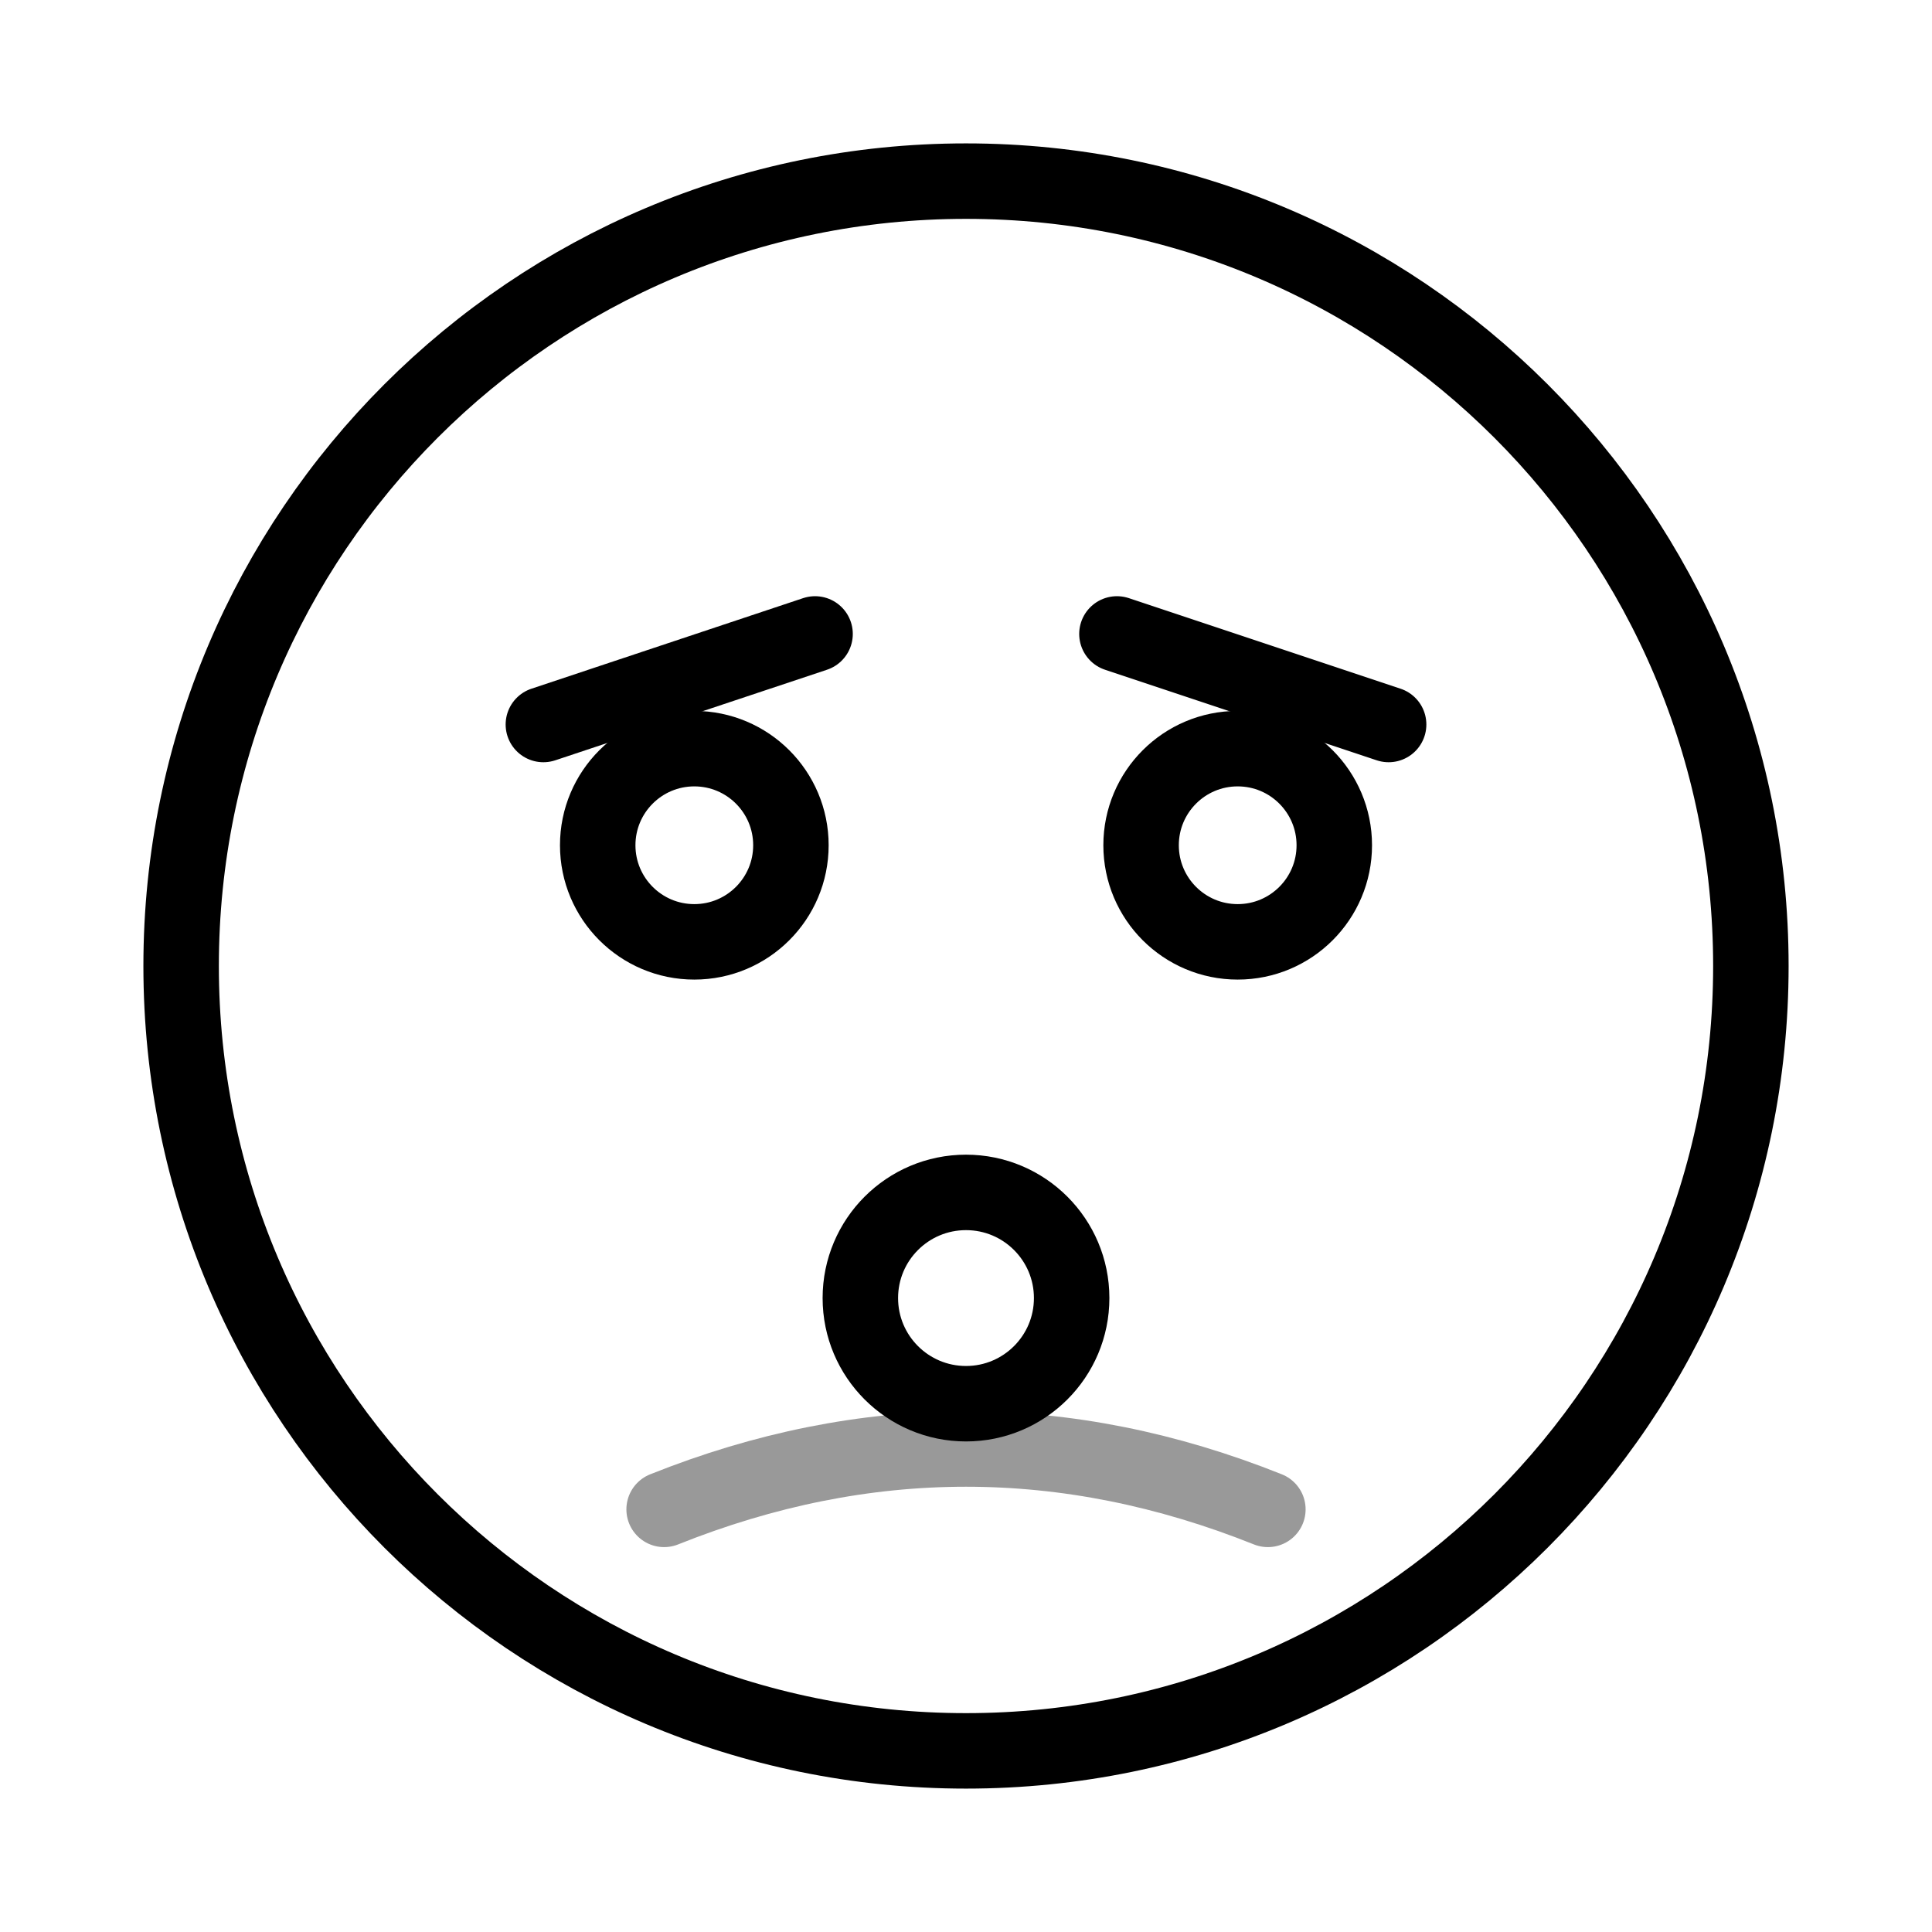
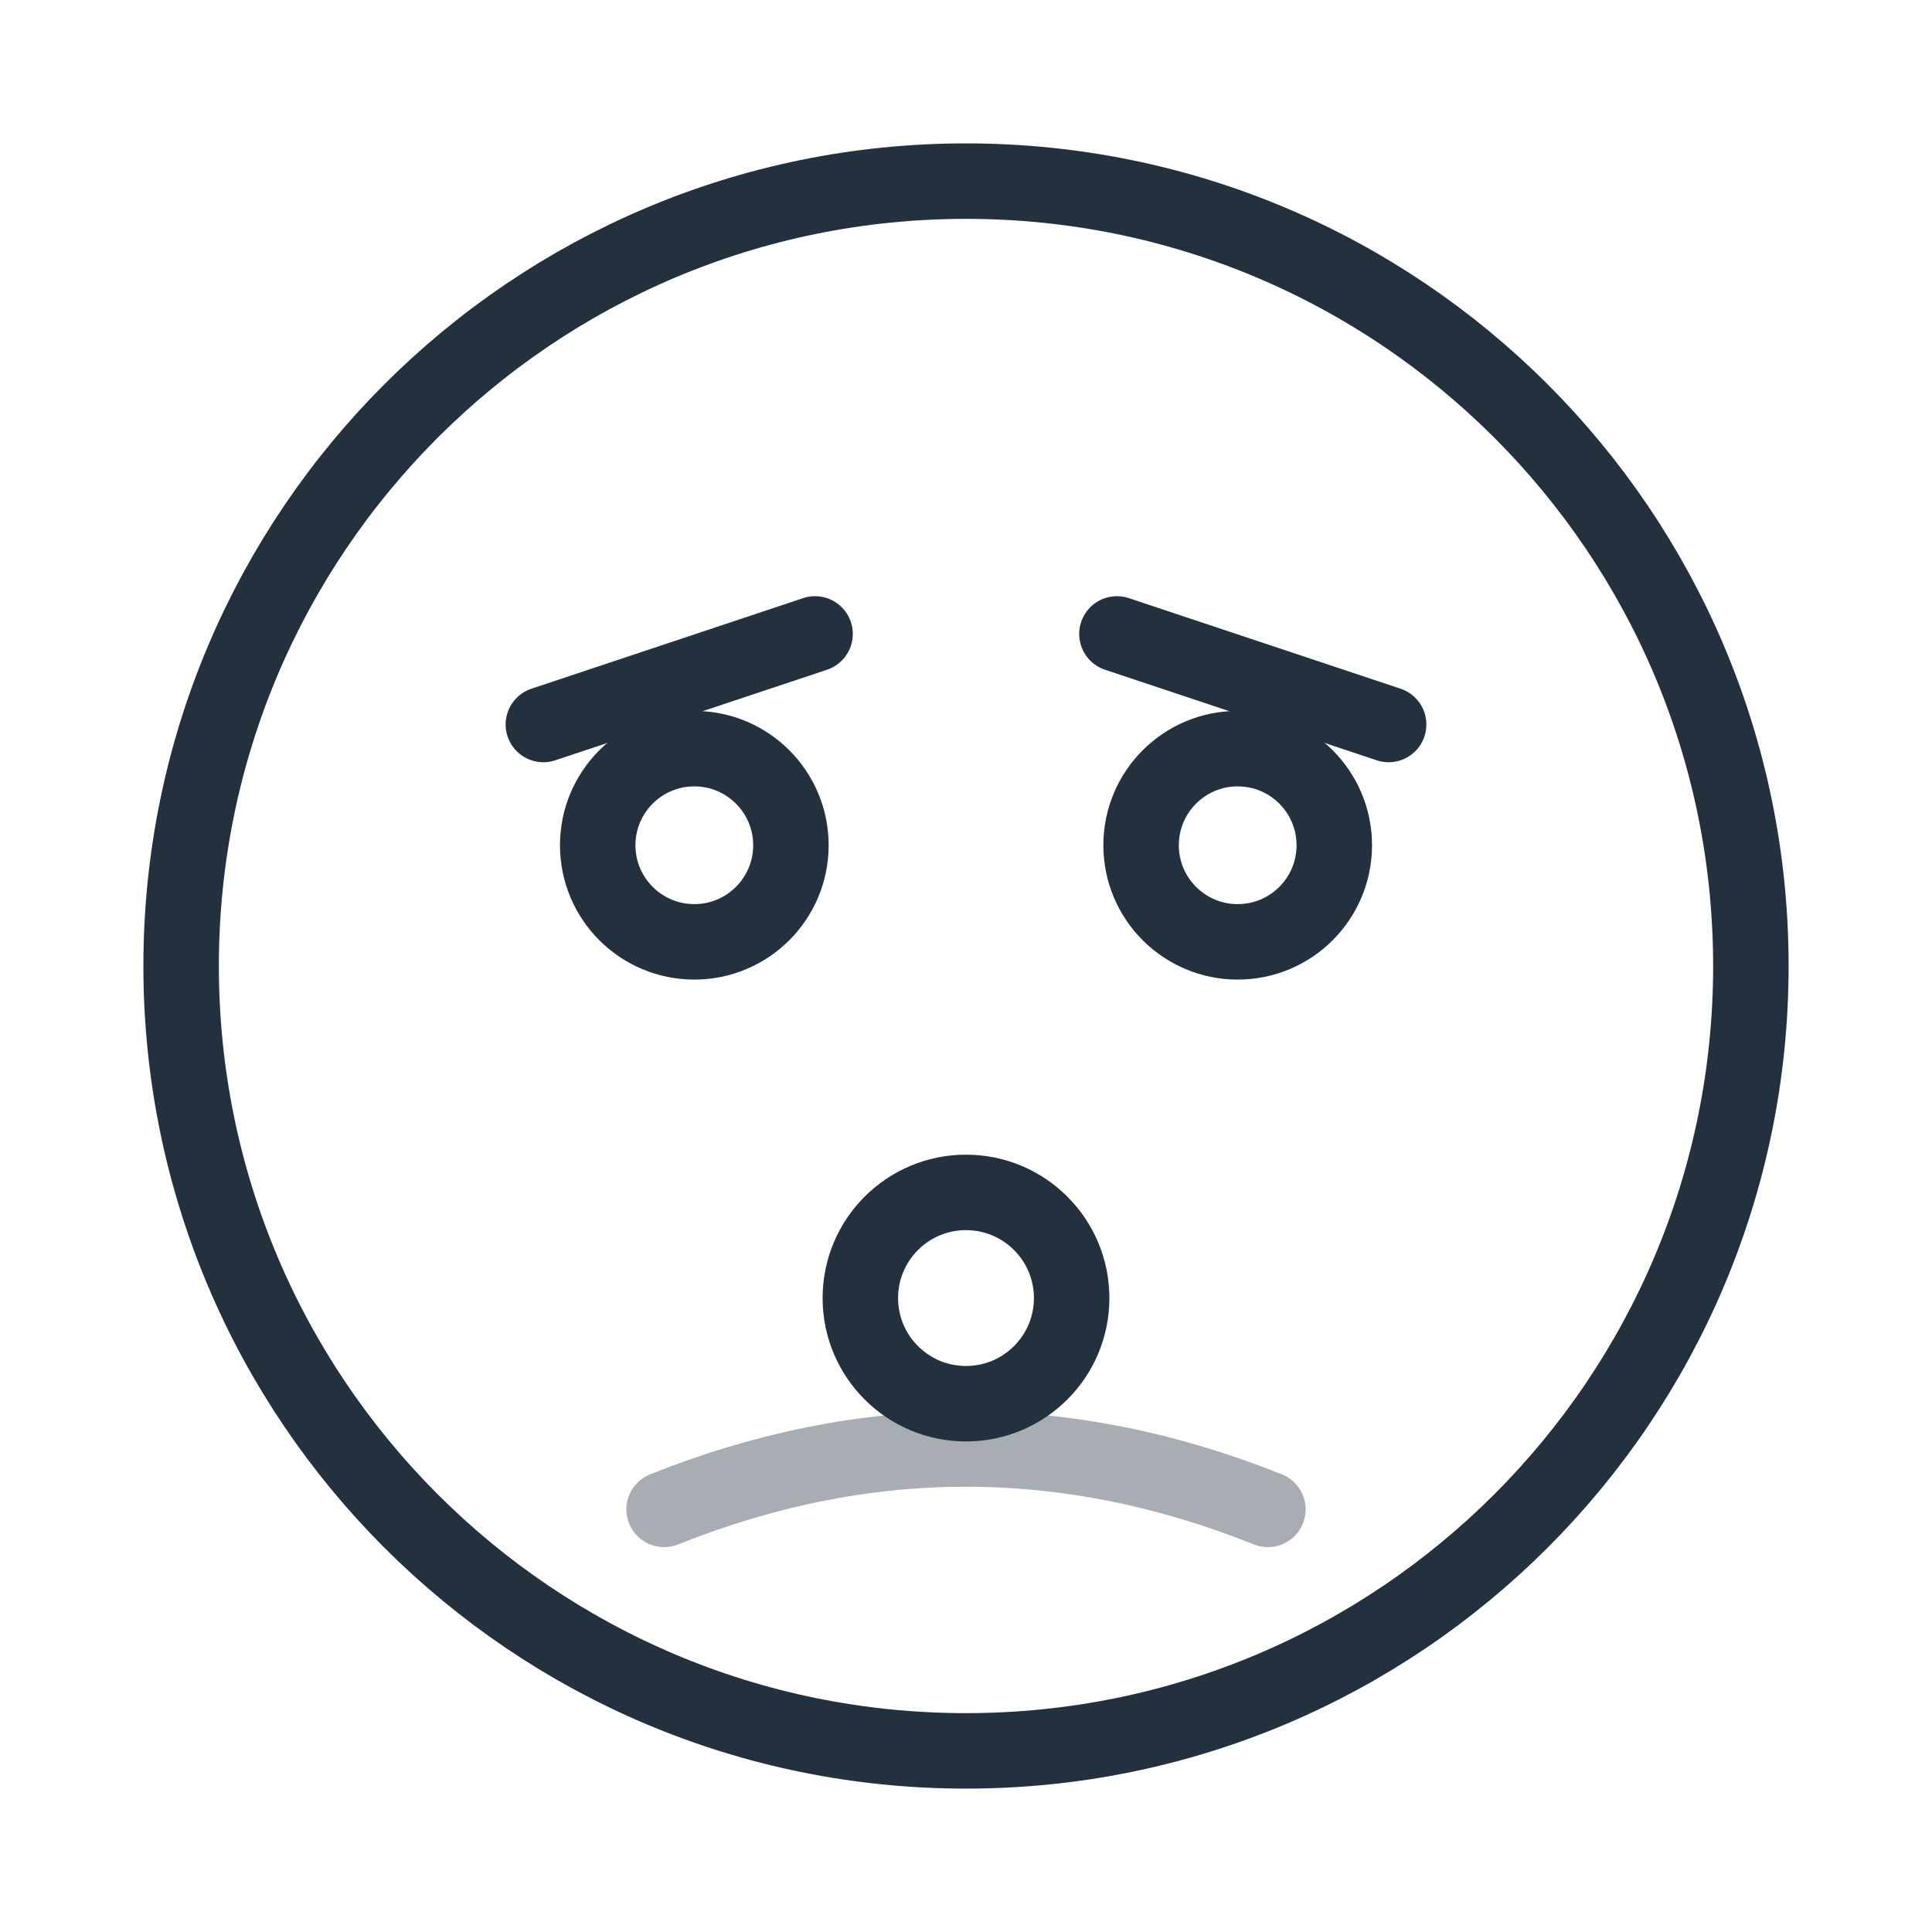
- <svg xmlns="http://www.w3.org/2000/svg" viewBox="0 0 64 64" width="64" height="64" fill="none" stroke="currentColor" stroke-width="2.5" stroke-linecap="round" stroke-linejoin="round" aria-hidden="true">
+ <svg xmlns="http://www.w3.org/2000/svg" viewBox="0 0 64 64" width="64" height="64" color="#23313F" fill="none" stroke="currentColor" stroke-width="2.5" stroke-linecap="round" stroke-linejoin="round" aria-hidden="true">
  <circle cx="32" cy="32" r="26" />
  <path d="M18 24l9-3" />
  <path d="M46 24l-9-3" />
  <circle cx="23" cy="28" r="3.2" />
  <circle cx="41" cy="28" r="3.2" />
  <circle cx="32" cy="43" r="3.5" />
  <path d="M22 50q10-4 20 0" opacity=".4" />
</svg>
